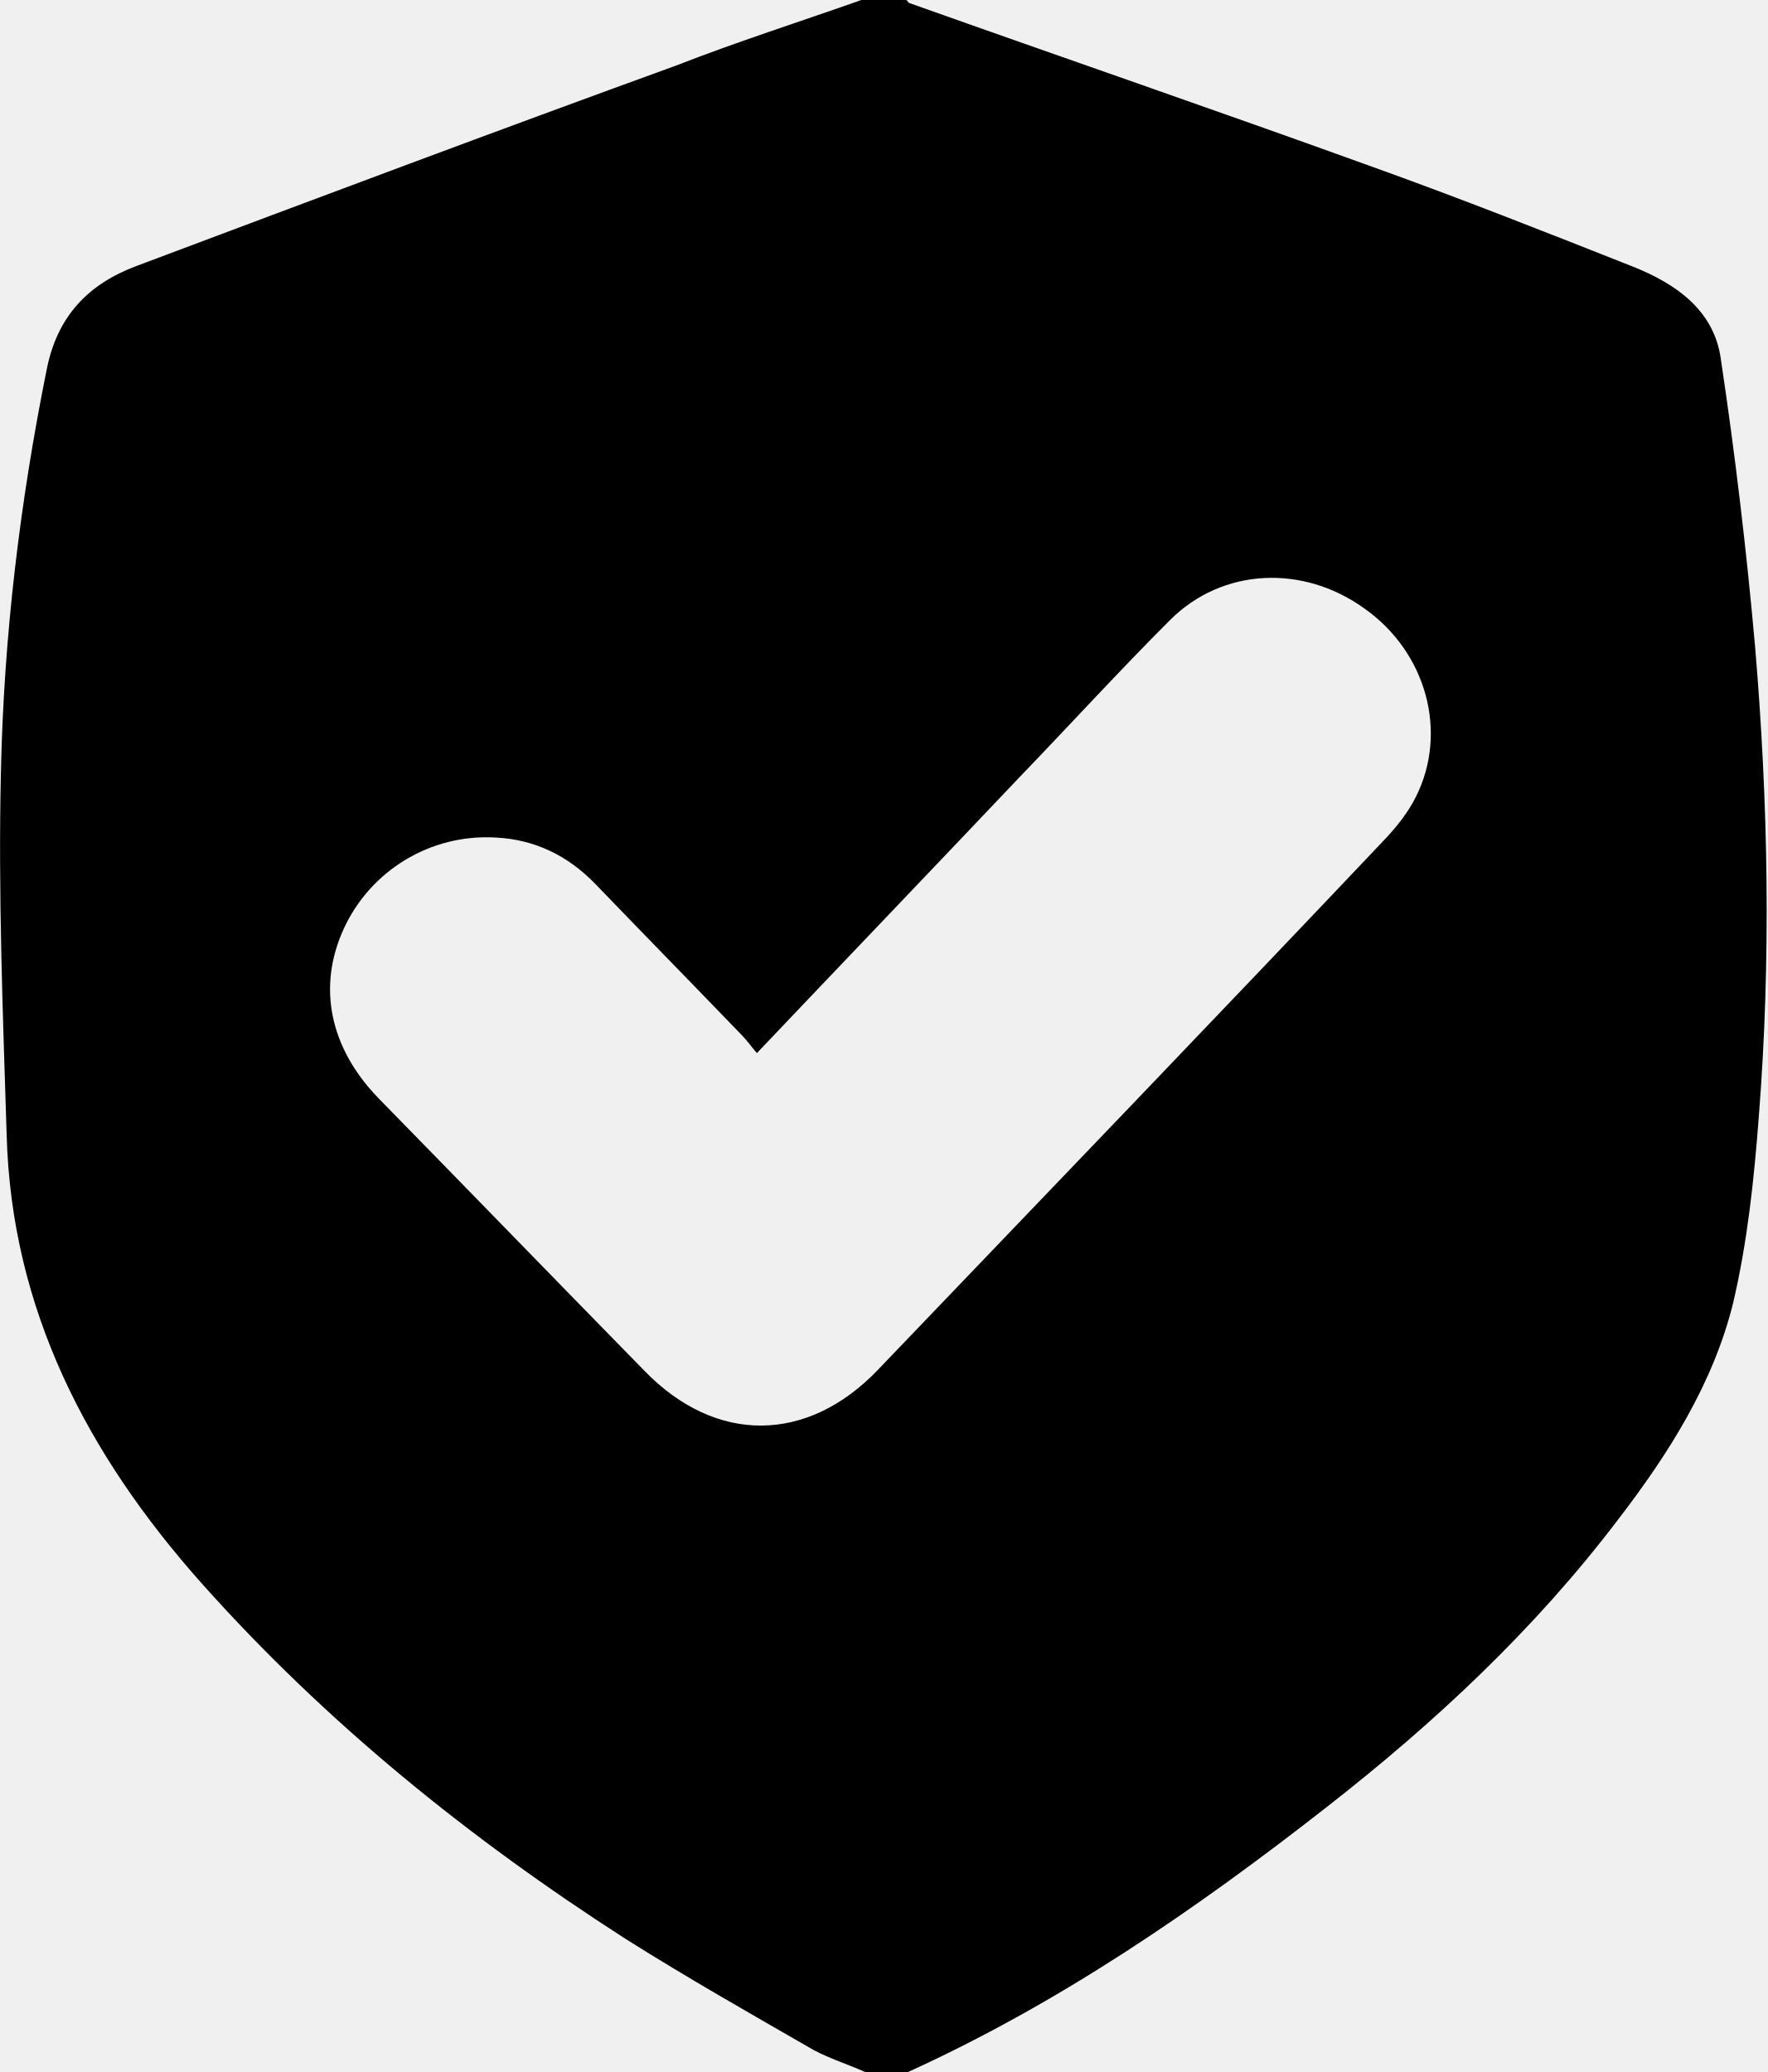
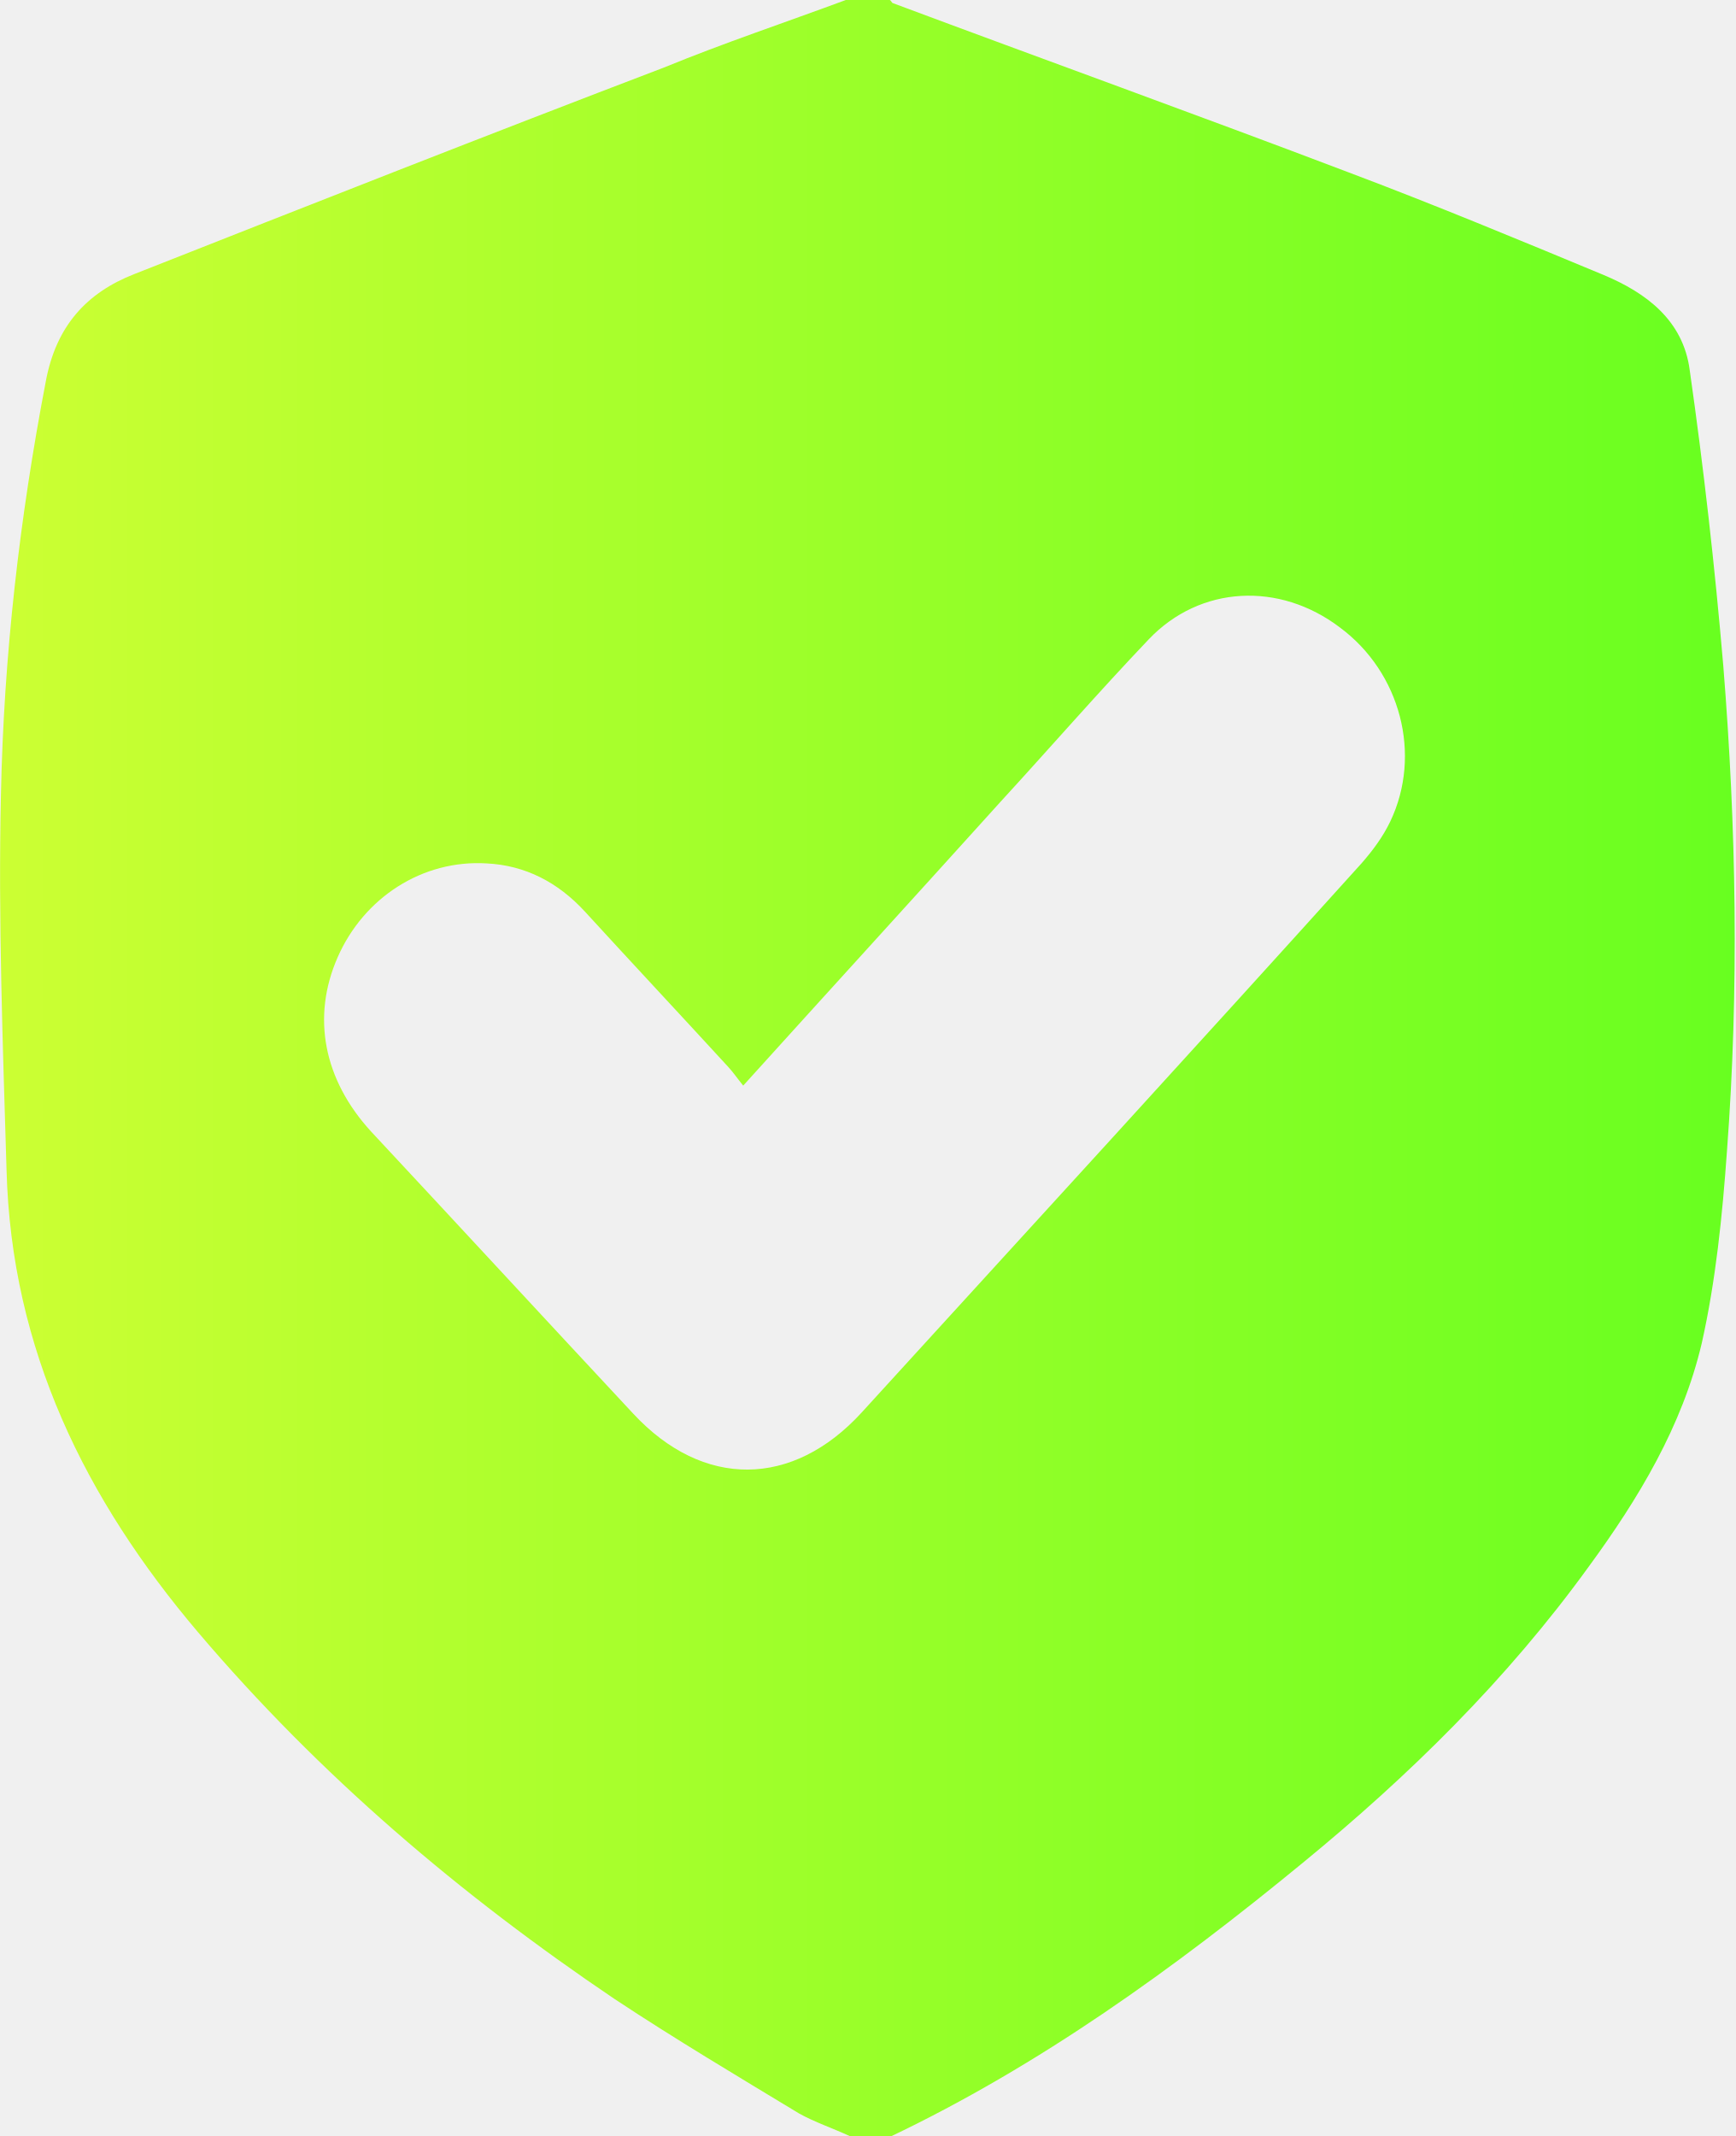
- <svg xmlns="http://www.w3.org/2000/svg" id="Camada_1" data-name="Camada 1" viewBox="0 0 18.61 21.82">
+ <svg xmlns="http://www.w3.org/2000/svg" width="26" height="32" viewBox="0 0 26 32" fill="none">
+   <g clip-path="url(#clip0_317_262)">
+     <path d="M13.329 32H12.728C12.476 31.883 12.211 31.795 11.973 31.663C11.051 31.105 10.115 30.548 9.207 29.947C6.902 28.392 4.792 26.603 2.962 24.447C1.285 22.468 0.168 20.224 0.098 17.525C0.042 15.648 -0.028 13.786 0.014 11.908C0.056 9.826 0.294 7.758 0.685 5.72C0.838 4.884 1.299 4.385 2.012 4.106C4.652 3.065 7.293 2.024 9.947 1.012C10.842 0.645 11.764 0.337 12.672 0C12.895 0 13.105 0 13.329 0C13.342 0 13.356 0.029 13.37 0.044C15.648 0.895 17.925 1.716 20.202 2.581C21.488 3.065 22.759 3.593 24.03 4.121C24.659 4.385 25.218 4.796 25.316 5.544C25.525 7.01 25.693 8.491 25.819 9.973C26.014 12.392 26.056 14.827 25.874 17.247C25.805 18.215 25.707 19.182 25.497 20.121C25.204 21.368 24.547 22.453 23.807 23.465C22.577 25.166 21.11 26.603 19.518 27.908C17.59 29.492 15.578 30.944 13.329 32.015V32ZM11.135 16.264C11.051 16.161 10.981 16.059 10.912 15.985C10.199 15.208 9.472 14.431 8.76 13.653C8.355 13.214 7.866 12.964 7.293 12.935C6.329 12.876 5.449 13.448 5.058 14.343C4.666 15.237 4.848 16.176 5.561 16.953C6.874 18.361 8.173 19.769 9.486 21.177C10.534 22.306 11.876 22.291 12.909 21.162C15.41 18.42 17.911 15.692 20.398 12.935C20.565 12.744 20.719 12.539 20.831 12.304C21.306 11.307 20.985 10.075 20.076 9.401C19.168 8.711 17.981 8.77 17.212 9.577C16.458 10.368 15.732 11.204 14.991 12.011C13.72 13.419 12.448 14.812 11.135 16.264Z" fill="url(#paint0_linear_317_262)" />
+   </g>
  <defs>
-     <style>
-       .cls-1 {
-         stroke-width: 0px;
-       }
-     </style>
+     <linearGradient id="paint0_linear_317_262" x1="0.001" y1="16.007" x2="25.99" y2="16.007" gradientUnits="userSpaceOnUse">
+       <stop stop-color="#CCFF33" />
+       <stop offset="0.49" stop-color="#9AFF29" />
+       <stop offset="1" stop-color="#68FF20" />
+     </linearGradient>
+     <clipPath id="clip0_317_262">
+       <rect width="26" height="32" fill="white" />
+     </clipPath>
  </defs>
-   <path class="cls-1" d="m9.54,21.82h-.43c-.18-.08-.37-.14-.54-.23-.66-.38-1.33-.76-1.98-1.17-1.65-1.06-3.16-2.28-4.47-3.75C.92,15.32.12,13.79.07,11.95c-.04-1.28-.09-2.55-.06-3.83.03-1.42.2-2.83.48-4.22.11-.57.44-.91.95-1.1,1.89-.71,3.78-1.42,5.68-2.11C7.76.44,8.42.23,9.07,0c.16,0,.31,0,.47,0,.01,0,.02.02.03.03,1.63.58,3.26,1.14,4.89,1.73.92.33,1.83.69,2.74,1.05.45.18.85.46.92.97.15,1,.27,2.01.36,3.02.14,1.65.17,3.31.04,4.96-.05.66-.12,1.32-.27,1.96-.21.85-.68,1.59-1.21,2.28-.88,1.16-1.93,2.14-3.07,3.03-1.38,1.08-2.82,2.07-4.43,2.8Zm-1.57-10.73c-.06-.07-.11-.14-.16-.19-.51-.53-1.03-1.06-1.54-1.59-.29-.3-.64-.47-1.05-.49-.69-.04-1.32.35-1.6.96-.28.61-.15,1.25.36,1.78.94.96,1.87,1.92,2.81,2.88.75.77,1.71.76,2.45-.01,1.79-1.87,3.58-3.73,5.36-5.61.12-.13.23-.27.31-.43.34-.68.11-1.52-.54-1.98-.65-.47-1.5-.43-2.05.12-.54.54-1.06,1.11-1.59,1.66-.91.96-1.82,1.91-2.76,2.9Z" />
</svg>
